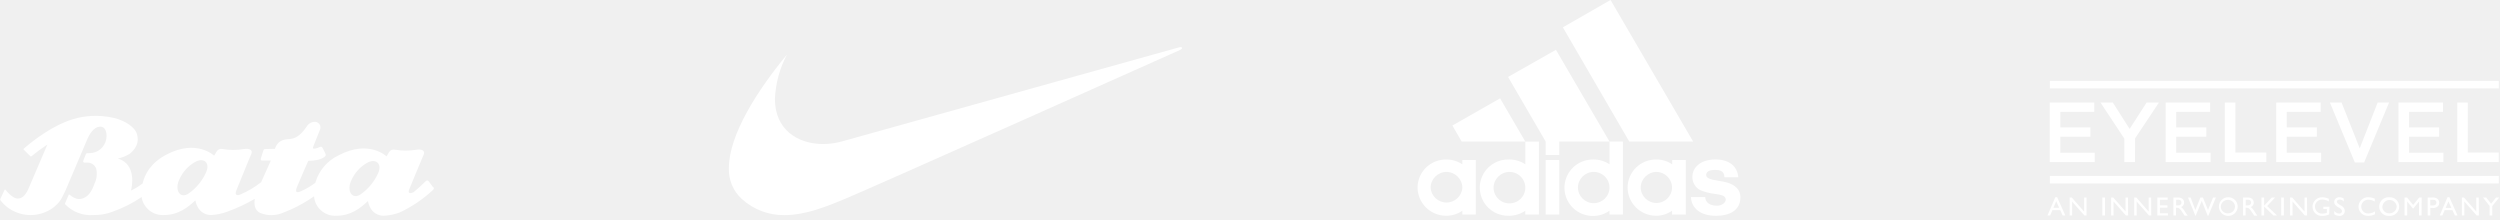
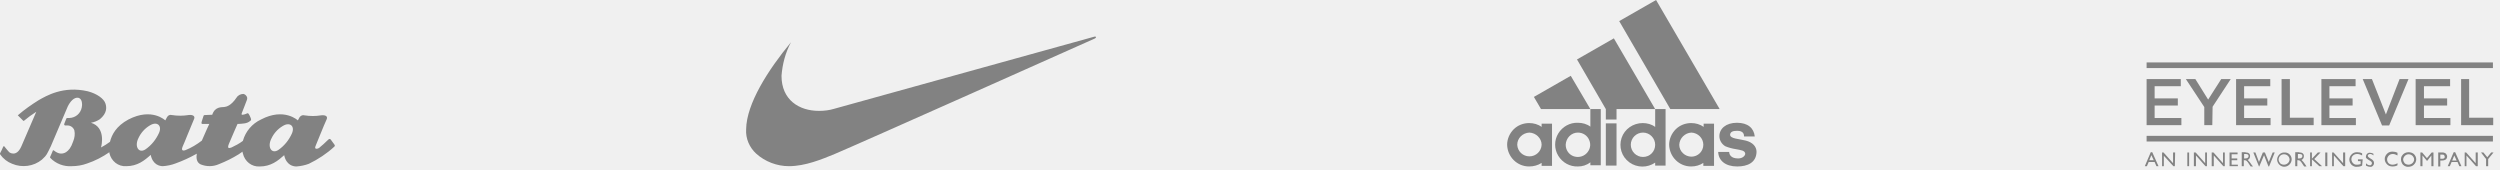
- <svg xmlns="http://www.w3.org/2000/svg" width="649px" height="57px" viewBox="0 0 649 57" version="1.1">
-   <defs />
-   <g id="Page-1" stroke="none" stroke-width="1" fill="none" fill-rule="evenodd">
-     <g id="Group-4" transform="translate(-1, 0)" fill="#FFFFFF">
+ <svg xmlns="http://www.w3.org/2000/svg" version="1.1" id="Vrstva_1" x="0px" y="0px" viewBox="0 0 841 57" style="enable-background:new 0 0 841 57;" xml:space="preserve">
+   <style type="text/css">
+ 	.st0{fill:#828282;}
+ </style>
+   <g id="Page-1">
+     <g id="Group-4" transform="translate(-1, 0)">
      <g id="logo_BATA" transform="translate(0, 29)">
-         <path d="M99.192,15.895 C98.215,18.105 96.66,20.007 94.691,21.398 C92.419,23.035 90.801,20.526 92.312,17.586 C93.132,15.837 94.453,14.375 96.106,13.386 C98.485,11.911 100.274,13.44 99.192,15.895 M54.526,15.669 C53.557,17.884 52.004,19.791 50.035,21.183 C47.763,22.82 46.135,20.311 47.656,17.36 C48.475,15.617 49.792,14.158 51.439,13.171 C53.818,11.695 55.608,13.171 54.526,15.669 M113.391,19.546 C113.102,19.158 112.673,18.566 112.32,18.092 C112.105,17.812 111.784,17.705 111.452,18.092 C110.474,19.085 109.44,20.02 108.355,20.892 C108.022,21.097 106.586,21.582 107.283,20.052 C107.862,18.695 109.909,13.591 110.991,11.125 C111.398,10.188 110.648,9.638 109.126,9.865 C107.282,10.185 105.398,10.185 103.554,9.865 C102.944,9.711 102.306,9.972 101.978,10.511 C101.787,10.883 101.573,11.243 101.335,11.588 C101.335,11.588 96.781,7.172 88.936,11.308 C85.968,12.692 83.745,15.306 82.849,18.469 C81.66,19.349 80.377,20.093 79.024,20.688 C78.048,21.075 77.513,21.022 78.113,19.492 C78.713,17.963 81.028,12.751 81.028,12.751 C81.83,12.749 82.63,12.669 83.417,12.514 C84.006,12.393 84.569,12.167 85.078,11.846 C85.561,11.502 85.721,11.351 85.389,10.683 C85.057,10.015 84.95,9.768 84.768,9.445 C84.585,9.122 84.425,8.96 83.975,9.175 C83.569,9.385 83.13,9.524 82.678,9.585 C82.26,9.585 82.099,9.585 82.389,8.863 C82.517,8.518 83.814,5.385 84.135,4.491 C84.251,4.085 84.187,3.648 83.959,3.293 C83.731,2.939 83.362,2.7 82.946,2.638 C82.005,2.562 81.103,3.03 80.62,3.845 C78.734,6.688 77.212,6.946 76.398,7.075 C75.584,7.205 73.333,6.86 72.358,9.638 L69.957,9.692 C69.539,9.692 69.454,9.789 69.336,10.166 C69.218,10.543 68.875,11.598 68.736,12.072 C68.596,12.546 68.8,12.675 69.014,12.675 L71.308,12.675 C71.308,12.675 69.936,15.712 68.8,18.286 C67.131,19.599 65.297,20.685 63.345,21.517 C62.863,21.732 61.727,21.894 62.381,20.375 C63.035,18.857 65.156,13.451 66.249,10.952 C66.657,10.015 65.896,9.466 64.374,9.682 C62.531,10.008 60.645,10.008 58.801,9.682 C58.19,9.526 57.549,9.793 57.226,10.338 C57.034,10.71 56.819,11.07 56.583,11.415 C56.583,11.415 52.039,7 44.184,11.146 C40.09,13.3 38.558,16.272 38.033,18.609 C37.099,19.335 36.09,19.956 35.022,20.462 L35.022,20.386 C35.193,19.783 36.597,13.677 31.614,12.148 C32.683,11.918 33.707,11.514 34.646,10.952 C37.079,8.992 36.918,7.032 36.543,5.772 C36.072,4.114 33.682,2.369 30.542,1.605 C22.205,-0.248 16.557,3.231 14.039,4.609 C11.602,6.062 9.299,7.731 7.159,9.595 C7.121,9.63 7.1,9.679 7.1,9.73 C7.1,9.781 7.121,9.83 7.159,9.865 C7.094,9.757 8.798,11.48 8.895,11.566 C8.991,11.652 9.045,11.685 9.163,11.566 C10.482,10.474 11.863,9.46 13.299,8.529 L8.348,20.085 C6.612,24.015 4.287,22.055 4.287,22.055 C3.594,21.575 2.982,20.986 2.476,20.311 C2.447,20.25 2.387,20.211 2.32,20.211 C2.253,20.211 2.193,20.25 2.165,20.311 C2.165,20.375 1.168,22.465 1.093,22.615 C1.024,22.72 1.024,22.856 1.093,22.96 C2.132,24.342 3.524,25.414 5.122,26.062 C8.468,27.464 12.309,26.923 15.142,24.651 C16.836,23.143 16.975,22.572 18.122,20.182 L23.801,6.817 C24.562,5.18 25.859,3.586 27.424,3.931 C28.817,4.308 28.656,6.462 28.656,6.462 C28.589,8.512 27.131,10.249 25.13,10.662 C24.636,10.753 24.132,10.789 23.63,10.769 C23.485,10.753 23.349,10.844 23.308,10.985 C23.233,11.157 22.687,12.546 22.612,12.74 C22.57,12.843 22.581,12.961 22.64,13.055 C22.7,13.149 22.801,13.208 22.912,13.214 L23.694,13.214 C24.718,13.193 25.639,13.836 25.977,14.808 C26.266,16.074 26.123,17.402 25.57,18.577 C24.83,20.677 24.091,21.614 23.18,22.174 C21.969,22.917 20.704,22.917 19.097,21.571 C18.958,21.431 18.829,21.571 18.829,21.571 C18.829,21.571 17.993,23.531 17.939,23.671 C17.886,23.811 17.822,23.94 17.939,24.058 C19.839,26.023 22.509,27.037 25.227,26.826 C26.958,26.866 28.681,26.562 30.296,25.932 C32.947,24.992 35.468,23.714 37.797,22.131 C37.797,22.314 37.797,22.411 37.797,22.411 C38.364,25.106 40.804,26.981 43.541,26.826 C47.217,26.826 49.671,24.931 51.718,23.014 C52.414,26.449 54.847,26.826 55.769,26.826 C57.212,26.752 58.636,26.458 59.991,25.954 C62.473,25.062 64.869,23.945 67.15,22.615 C66.946,23.832 67,25.512 68.489,26.255 C70.472,27.087 72.71,27.048 74.662,26.148 C76.96,25.28 79.158,24.168 81.22,22.831 L82.517,21.969 C82.531,22.179 82.56,22.388 82.603,22.594 C83.153,25.295 85.597,27.178 88.336,27.009 C92.023,27.009 94.477,25.125 96.513,23.197 C97.22,26.632 99.653,27.009 100.574,27.009 C102.02,26.951 103.446,26.657 104.797,26.137 C107.939,24.669 110.832,22.714 113.37,20.343 C113.67,20.031 113.745,19.923 113.456,19.546" id="Shape" />
+         <path id="Shape" class="st0" d="M99.2,15.9c-1,2.2-2.5,4.1-4.5,5.5c-2.3,1.6-3.9-0.9-2.4-3.8c0.8-1.7,2.1-3.2,3.8-4.2     C98.5,11.9,100.3,13.4,99.2,15.9 M54.5,15.7c-1,2.2-2.5,4.1-4.5,5.5c-2.3,1.6-3.9-0.9-2.4-3.8c0.8-1.7,2.1-3.2,3.8-4.2     C53.8,11.7,55.6,13.2,54.5,15.7 M113.4,19.5c-0.3-0.4-0.7-1-1.1-1.5c-0.2-0.3-0.5-0.4-0.9,0c-1,1-2,1.9-3.1,2.8     c-0.3,0.2-1.8,0.7-1.1-0.8c0.6-1.4,2.6-6.5,3.7-8.9c0.4-0.9-0.3-1.5-1.9-1.3c-1.8,0.3-3.7,0.3-5.6,0c-0.6-0.2-1.2,0.1-1.6,0.6     c-0.2,0.4-0.4,0.7-0.6,1.1c0,0-4.6-4.4-12.4-0.3c-3,1.4-5.2,4-6.1,7.2c-1.2,0.9-2.5,1.6-3.8,2.2c-1,0.4-1.5,0.3-0.9-1.2     s2.9-6.7,2.9-6.7c0.8,0,1.6-0.1,2.4-0.2c0.6-0.1,1.2-0.3,1.7-0.7c0.5-0.3,0.6-0.5,0.3-1.2s-0.4-0.9-0.6-1.2S84.4,9,84,9.2     c-0.4,0.2-0.8,0.3-1.3,0.4c-0.4,0-0.6,0-0.3-0.7c0.1-0.3,1.4-3.5,1.7-4.4c0.1-0.4,0.1-0.8-0.2-1.2s-0.6-0.6-1-0.7     C82,2.6,81.1,3,80.6,3.8c-1.9,2.8-3.4,3.1-4.2,3.2c-0.8,0.1-3.1-0.2-4,2.6L70,9.7c-0.4,0-0.5,0.1-0.6,0.5     c-0.1,0.4-0.5,1.4-0.6,1.9s0.1,0.6,0.3,0.6h2.3c0,0-1.4,3-2.5,5.6c-1.7,1.3-3.5,2.4-5.5,3.2c-0.5,0.2-1.6,0.4-1-1.1     c0.7-1.5,2.8-6.9,3.9-9.4c0.4-0.9-0.4-1.5-1.9-1.3c-1.8,0.3-3.7,0.3-5.6,0c-0.6-0.2-1.3,0.1-1.6,0.7c-0.2,0.4-0.4,0.7-0.6,1.1     c0,0-4.5-4.4-12.4-0.3c-4.1,2.2-5.6,5.1-6.2,7.5c-0.9,0.7-1.9,1.3-3,1.9v-0.1c0.2-0.6,1.6-6.7-3.4-8.2c1.1-0.2,2.1-0.6,3-1.2     c2.4-2,2.3-3.9,1.9-5.2c-0.5-1.7-2.9-3.4-6-4.2c-8.3-1.9-14,1.6-16.5,3c-2.4,1.5-4.7,3.1-6.9,5c0,0-0.1,0.1-0.1,0.1     c0,0.1,0,0.1,0.1,0.1c-0.1-0.1,1.6,1.6,1.7,1.7c0.1,0.1,0.2,0.1,0.3,0c1.3-1.1,2.7-2.1,4.1-3l-5,11.6c-1.7,3.9-4.1,2-4.1,2     C3.6,21.6,3,21,2.5,20.3c0-0.1-0.1-0.1-0.2-0.1c-0.1,0-0.1,0-0.2,0.1c0,0.1-1,2.2-1.1,2.3C1,22.7,1,22.9,1.1,23     c1,1.4,2.4,2.5,4,3.1c3.3,1.4,7.2,0.9,10-1.4c1.7-1.5,1.8-2.1,3-4.5l5.7-13.4c0.8-1.6,2.1-3.2,3.6-2.9c1.4,0.4,1.2,2.5,1.2,2.5     c-0.1,2.1-1.5,3.8-3.5,4.2c-0.5,0.1-1,0.1-1.5,0.1c-0.1,0-0.3,0.1-0.3,0.2c-0.1,0.2-0.6,1.6-0.7,1.8c0,0.1,0,0.2,0,0.3     c0.1,0.1,0.2,0.2,0.3,0.2h0.8c1,0,1.9,0.6,2.3,1.6c0.3,1.3,0.1,2.6-0.4,3.8c-0.7,2.1-1.5,3-2.4,3.6c-1.2,0.7-2.5,0.7-4.1-0.6     c-0.1-0.1-0.3,0-0.3,0s-0.8,2-0.9,2.1c-0.1,0.1-0.1,0.3,0,0.4c1.9,2,4.6,3,7.3,2.8c1.7,0,3.5-0.3,5.1-0.9     c2.7-0.9,5.2-2.2,7.5-3.8c0,0.2,0,0.3,0,0.3c0.6,2.7,3,4.6,5.7,4.4c3.7,0,6.1-1.9,8.2-3.8c0.7,3.4,3.1,3.8,4.1,3.8     c1.4-0.1,2.9-0.4,4.2-0.9c2.5-0.9,4.9-2,7.2-3.3c-0.2,1.2-0.2,2.9,1.3,3.6c2,0.8,4.2,0.8,6.2-0.1c2.3-0.9,4.5-2,6.6-3.3l1.3-0.9     c0,0.2,0,0.4,0.1,0.6c0.6,2.7,3,4.6,5.7,4.4c3.7,0,6.1-1.9,8.2-3.8c0.7,3.4,3.1,3.8,4.1,3.8c1.4-0.1,2.9-0.4,4.2-0.9     c3.1-1.5,6-3.4,8.6-5.8C113.7,20,113.7,19.9,113.4,19.5" />
      </g>
      <g id="logo_ADIDAS" transform="translate(369, 0)">
-         <path d="M77.411,56.017 C73.446,56.017 71.106,54.052 70.967,51.162 L74.685,51.162 C74.685,52.047 75.25,53.354 77.659,53.403 C79.255,53.403 80.018,52.42 80.018,51.772 C79.919,50.651 78.501,50.553 77.044,50.317 C75.764,50.166 74.513,49.836 73.327,49.334 C72.081,48.648 71.319,47.337 71.344,45.924 C71.344,43.399 73.565,41.394 77.292,41.394 C81.019,41.394 83.012,43.241 83.27,46.023 L79.671,46.023 C79.622,45.286 79.483,44.106 77.361,44.106 C75.954,44.106 75.012,44.391 74.913,45.374 C74.913,46.819 77.887,46.73 80.187,47.339 C82.486,47.949 83.815,49.305 83.815,51.172 C83.815,54.671 80.94,56.027 77.411,56.027 L77.411,56.017 Z" id="Shape" fill-rule="nonzero" />
-         <polygon id="Shape" fill-rule="nonzero" points="9.041 32.588 21.422 25.532 27.965 36.736 11.44 36.736 9.041 32.588" />
-         <polygon id="Shape" fill-rule="nonzero" points="36.777 55.693 33.248 55.693 33.248 41.541 36.777 41.541 36.777 55.693" />
-         <path d="M3.39,48.686 C3.498,50.863 5.31,52.574 7.509,52.574 C9.708,52.574 11.52,50.863 11.628,48.686 C11.585,46.443 9.747,44.643 7.484,44.627 C5.239,44.664 3.427,46.46 3.39,48.686 Z M7.355,56.017 C3.298,55.969 0.027,52.709 0,48.686 C0.005,46.748 0.788,44.891 2.175,43.525 C3.562,42.159 5.44,41.396 7.395,41.404 C8.902,41.385 10.379,41.824 11.628,42.662 L11.628,41.541 L15.117,41.541 L15.117,55.693 L11.628,55.693 L11.628,54.71 C10.385,55.564 8.908,56.02 7.395,56.017 L7.355,56.017 Z" id="Shape" />
-         <polygon id="Shape" fill-rule="nonzero" points="54.948 36.736 37.719 7.096 50.101 0 71.533 36.736 54.948 36.736" />
-         <path d="M19.727,48.686 C19.715,50.34 20.71,51.839 22.247,52.482 C23.785,53.125 25.562,52.786 26.749,51.623 C27.936,50.461 28.299,48.703 27.669,47.171 C27.039,45.639 25.539,44.635 23.871,44.627 C21.608,44.643 19.77,46.443 19.727,48.686 Z M23.791,56.017 C21.094,56.115 18.557,54.745 17.179,52.443 C15.801,50.142 15.801,47.279 17.179,44.977 C18.557,42.676 21.094,41.306 23.791,41.404 C25.283,41.384 26.745,41.824 27.975,42.662 L27.975,36.765 L31.504,36.765 L31.504,55.693 L27.965,55.693 L27.965,54.71 C26.737,55.551 25.283,56.006 23.791,56.017 Z" id="Shape" />
-         <polygon id="Shape" fill-rule="nonzero" points="23.494 19.979 35.925 12.933 49.823 36.736 36.777 36.736 36.777 40.244 33.248 40.244 33.248 36.736 23.494 19.979" />
-         <path d="M57.922,48.686 C57.96,50.904 59.778,52.685 62.016,52.696 C64.243,52.679 66.044,50.894 66.061,48.686 C66.05,46.468 64.253,44.664 62.016,44.627 C59.77,44.664 57.959,46.46 57.922,48.686 Z M61.887,56.017 C57.826,55.974 54.549,52.712 54.522,48.686 C54.527,46.748 55.309,44.891 56.697,43.525 C58.084,42.159 59.962,41.396 61.917,41.404 C63.41,41.378 64.873,41.818 66.1,42.662 L66.1,41.541 L69.639,41.541 L69.639,55.693 L66.061,55.693 L66.061,54.71 C64.835,55.563 63.374,56.02 61.877,56.017 L61.887,56.017 Z" id="Shape" />
-         <path d="M41.635,48.686 C41.635,50.927 43.468,52.745 45.729,52.745 C47.99,52.745 49.823,50.927 49.823,48.686 C49.823,46.444 47.99,44.627 45.729,44.627 C43.468,44.627 41.635,46.444 41.635,48.686 Z M49.823,36.736 L53.312,36.736 L53.312,55.693 L49.813,55.693 L49.813,54.71 C47.202,56.55 43.694,56.514 41.121,54.622 C38.549,52.729 37.498,49.41 38.518,46.4 C39.538,43.39 42.397,41.373 45.6,41.404 C47.109,41.376 48.588,41.816 49.833,42.662 L49.833,36.765 L49.823,36.736 Z" id="Shape" />
+         <path id="Shape_1_" class="st0" d="M216.4,56c-4,0-6.3-2-6.4-4.9h3.7c0,0.9,0.6,2.2,3,2.2c1.6,0,2.4-1,2.4-1.6     c-0.1-1.1-1.5-1.2-3-1.5c-1.3-0.2-2.5-0.5-3.7-1c-1.2-0.7-2-2-2-3.4c0-2.5,2.2-4.5,5.9-4.5c3.7,0,5.7,1.8,6,4.6h-3.6     c0-0.7-0.2-1.9-2.3-1.9c-1.4,0-2.3,0.3-2.4,1.3c0,1.4,3,1.4,5.3,2c2.3,0.6,3.6,2,3.6,3.8C222.8,54.7,219.9,56,216.4,56L216.4,56z     " />
+         <polygon id="Shape_2_" class="st0" points="148,32.6 160.4,25.5 167,36.7 150.4,36.7    " />
+         <polygon id="Shape_3_" class="st0" points="175.8,55.7 172.2,55.7 172.2,41.5 175.8,41.5    " />
+         <path id="Shape_4_" class="st0" d="M142.4,48.7c0.1,2.2,1.9,3.9,4.1,3.9c2.2,0,4-1.7,4.1-3.9c0-2.2-1.9-4-4.1-4.1     C144.2,44.7,142.4,46.5,142.4,48.7z M146.4,56c-4.1,0-7.3-3.3-7.4-7.3c0-1.9,0.8-3.8,2.2-5.2c1.4-1.4,3.3-2.1,5.2-2.1     c1.5,0,3,0.4,4.2,1.3v-1.1h3.5v14.2h-3.5v-1C149.4,55.6,147.9,56,146.4,56L146.4,56z" />
+         <polygon id="Shape_5_" class="st0" points="193.9,36.7 176.7,7.1 189.1,0 210.5,36.7    " />
+         <path id="Shape_6_" class="st0" d="M158.7,48.7c0,1.7,1,3.2,2.5,3.8c1.5,0.6,3.3,0.3,4.5-0.9c1.2-1.2,1.6-2.9,0.9-4.5     c-0.6-1.5-2.1-2.5-3.8-2.5C160.6,44.6,158.8,46.4,158.7,48.7z M162.8,56c-2.7,0.1-5.2-1.3-6.6-3.6c-1.4-2.3-1.4-5.2,0-7.5     c1.4-2.3,3.9-3.7,6.6-3.6c1.5,0,3,0.4,4.2,1.3v-5.9h3.5v18.9H167v-1C165.7,55.6,164.3,56,162.8,56z" />
+         <polygon id="Shape_7_" class="st0" points="162.5,20 174.9,12.9 188.8,36.7 175.8,36.7 175.8,40.2 172.2,40.2 172.2,36.7    " />
+         <path id="Shape_8_" class="st0" d="M196.9,48.7c0,2.2,1.9,4,4.1,4c2.2,0,4-1.8,4-4c0-2.2-1.8-4-4-4.1     C198.8,44.7,197,46.5,196.9,48.7z M200.9,56c-4.1,0-7.3-3.3-7.4-7.3c0-1.9,0.8-3.8,2.2-5.2c1.4-1.4,3.3-2.1,5.2-2.1     c1.5,0,3,0.4,4.2,1.3v-1.1h3.5v14.2h-3.6v-1C203.8,55.6,202.4,56,200.9,56L200.9,56z" />
+         <path id="Shape_9_" class="st0" d="M180.6,48.7c0,2.2,1.8,4.1,4.1,4.1c2.3,0,4.1-1.8,4.1-4.1c0-2.2-1.8-4.1-4.1-4.1     C182.5,44.6,180.6,46.4,180.6,48.7z M188.8,36.7h3.5v19h-3.5v-1c-2.6,1.8-6.1,1.8-8.7-0.1c-2.6-1.9-3.6-5.2-2.6-8.2     c1-3,3.9-5,7.1-5c1.5,0,3,0.4,4.2,1.3L188.8,36.7L188.8,36.7z" />
      </g>
-       <g id="logo_EYELEVEL" transform="translate(532.5185, 21)" fill-rule="nonzero">
-         <polygon id="Shape" points="12.149 8.047 3.339 8.047 3.339 12.071 11.147 12.071 11.147 14.495 3.339 14.495 3.339 18.656 12.267 18.656 12.267 21.081 0.597 21.081 0.597 5.622 12.149 5.622" />
-         <polygon id="Shape" points="22.72 21.081 19.957 21.081 19.957 14.982 13.771 5.622 16.971 5.622 21.333 12.462 25.739 5.622 28.939 5.622 22.752 14.919" />
-         <polygon id="Shape" points="42.24 8.047 33.419 8.047 33.419 12.071 41.237 12.071 41.237 14.495 33.419 14.495 33.419 18.656 42.347 18.656 42.347 21.081 30.688 21.081 30.688 5.622 42.24 5.622" />
-         <polygon id="Shape" points="46.048 5.622 48.789 5.622 48.789 18.604 56.821 18.604 56.821 21.081 46.048 21.081" />
-         <polygon id="Shape" points="70.933 8.047 62.123 8.047 62.123 12.071 69.931 12.071 69.931 14.495 62.123 14.495 62.123 18.656 71.04 18.656 71.04 21.081 59.381 21.081 59.381 5.622 70.933 5.622" />
-         <polygon id="Shape" points="85.717 5.622 88.683 5.622 82.208 21.176 79.797 21.176 73.323 5.622 76.352 5.622 81.067 17.502" />
-         <polygon id="Shape" points="102.677 8.047 93.867 8.047 93.867 12.071 101.675 12.071 101.675 14.495 93.867 14.495 93.867 18.656 102.795 18.656 102.795 21.081 91.125 21.081 91.125 5.622 102.677 5.622" />
-         <polygon id="Shape" points="106.389 5.622 109.12 5.622 109.12 18.604 117.152 18.604 117.152 21.081 106.389 21.081" />
-         <rect id="Rectangle-path" x="0.629" y="0" width="116.533" height="1.948" />
-         <rect id="Rectangle-path" x="0.629" y="24.671" width="116.533" height="1.948" />
-         <path d="M4.64,34.941 L3.947,34.941 L3.317,33.554 L1.291,33.554 L0.693,34.941 L0,34.941 L2.037,30.198 L2.517,30.198 L4.64,34.941 Z M3.04,32.94 L2.272,31.235 L1.557,32.94 L3.04,32.94 Z" id="Shape" />
-         <polygon id="Shape" points="10.144 34.941 9.6 34.941 6.4 31.352 6.4 34.941 5.76 34.941 5.76 30.272 6.315 30.272 9.515 33.925 9.515 30.272 10.155 30.272" />
-         <polygon id="Shape" points="14.933 34.941 14.251 34.941 14.251 30.272 14.933 30.272" />
-         <polygon id="Shape" points="20.939 34.941 20.363 34.941 17.163 31.309 17.163 34.941 16.523 34.941 16.523 30.272 17.067 30.272 20.267 33.882 20.267 30.272 20.907 30.272" />
-         <polygon id="Shape" points="26.944 34.941 26.357 34.941 23.157 31.309 23.157 34.941 22.517 34.941 22.517 30.272 23.072 30.272 26.272 33.925 26.272 30.272 26.923 30.272" />
-         <polygon id="Shape" points="31.211 30.865 29.205 30.865 29.205 32.305 31.147 32.305 31.147 32.908 29.205 32.908 29.205 34.369 31.275 34.369 31.275 34.941 28.523 34.941 28.523 30.272 31.211 30.272" />
-         <path d="M33.92,30.272 C34.198,30.266 34.474,30.316 34.731,30.42 C35.199,30.617 35.496,31.08 35.477,31.585 C35.498,32.1 35.178,32.567 34.688,32.739 C35.133,33.093 35.497,33.537 35.755,34.041 C35.957,34.369 36.075,34.528 36.405,34.984 L35.595,34.984 C35.435,34.751 34.773,33.724 34.624,33.522 C34.155,32.929 33.92,32.929 33.557,32.929 L33.376,32.929 L33.376,34.941 L32.693,34.941 L32.693,30.272 L33.92,30.272 Z M33.408,30.844 L33.408,32.326 L33.675,32.326 C33.893,32.332 34.112,32.311 34.325,32.262 C34.607,32.155 34.79,31.884 34.784,31.585 C34.796,31.321 34.655,31.075 34.421,30.949 C34.162,30.854 33.885,30.818 33.611,30.844 L33.408,30.844 Z" id="Shape" />
-         <polygon id="Shape" points="41.76 35.005 41.6 35.005 40.053 31.161 38.485 35.005 38.4 35.005 36.48 30.272 37.163 30.272 38.4 33.512 39.712 30.272 40.363 30.272 41.685 33.512 42.987 30.272 43.733 30.272" />
-         <path d="M49.387,32.612 C49.388,33.282 49.11,33.923 48.62,34.384 C48.129,34.845 47.469,35.085 46.795,35.047 C45.469,34.966 44.452,33.85 44.503,32.533 C44.555,31.216 45.656,30.181 46.984,30.203 C48.311,30.224 49.378,31.294 49.387,32.612 Z M44.992,32.612 C44.989,33.093 45.184,33.554 45.533,33.888 C45.882,34.223 46.353,34.4 46.837,34.38 C47.357,34.385 47.856,34.182 48.224,33.819 C48.516,33.47 48.681,33.034 48.693,32.58 C48.62,31.619 47.813,30.877 46.843,30.877 C45.872,30.877 45.066,31.619 44.992,32.58 L44.992,32.612 Z" id="Shape" />
-         <path d="M52,30.272 C52.278,30.266 52.554,30.316 52.811,30.42 C53.279,30.617 53.576,31.08 53.557,31.585 C53.578,32.1 53.258,32.567 52.768,32.739 C53.213,33.093 53.577,33.537 53.835,34.041 C54.037,34.369 54.155,34.528 54.475,34.984 L53.675,34.984 C53.515,34.751 52.853,33.724 52.693,33.522 C52.235,32.929 52,32.929 51.627,32.929 L51.445,32.929 L51.445,34.941 L50.773,34.941 L50.773,30.272 L52,30.272 Z M51.477,30.844 L51.477,32.326 L51.744,32.326 C51.966,32.333 52.189,32.312 52.405,32.262 C52.685,32.153 52.867,31.883 52.864,31.585 C52.876,31.321 52.735,31.075 52.501,30.949 C52.242,30.855 51.965,30.819 51.691,30.844 L51.477,30.844 Z" id="Shape" />
-         <polygon id="Shape" points="57.024 32.495 59.595 34.941 58.667 34.941 56.245 32.612 56.245 34.941 55.552 34.941 55.552 30.272 56.245 30.272 56.245 32.389 58.24 30.272 59.093 30.272" />
-         <polygon id="Shape" points="61.365 34.941 60.683 34.941 60.683 30.272 61.365 30.272" />
-         <polygon id="Shape" points="67.403 34.941 66.816 34.941 63.616 31.309 63.616 34.941 62.976 34.941 62.976 30.272 63.531 30.272 66.731 33.925 66.731 30.272 67.381 30.272" />
-         <path d="M73.141,34.655 C72.597,34.909 72.004,35.042 71.403,35.047 C70.734,35.1 70.073,34.873 69.58,34.42 C69.088,33.968 68.809,33.331 68.811,32.665 C68.807,31.997 69.079,31.358 69.562,30.894 C70.045,30.43 70.699,30.182 71.371,30.208 C71.952,30.217 72.524,30.355 73.045,30.611 L73.045,31.299 C72.539,30.986 71.957,30.814 71.36,30.801 C70.67,30.773 70.022,31.129 69.681,31.724 C69.339,32.32 69.36,33.054 69.736,33.629 C70.112,34.204 70.78,34.522 71.467,34.454 C71.832,34.45 72.194,34.378 72.533,34.242 L72.533,33.258 L71.627,33.258 L71.627,32.665 L73.216,32.665 L73.141,34.655 Z" id="Shape" />
-         <path d="M76.949,31.299 C76.67,31.006 76.288,30.832 75.883,30.812 C75.413,30.812 75.125,31.066 75.125,31.362 C75.125,31.659 75.403,31.924 76.309,32.421 C76.545,32.556 76.755,32.732 76.928,32.94 C77.096,33.167 77.186,33.442 77.184,33.724 C77.203,34.101 77.052,34.468 76.772,34.724 C76.491,34.979 76.111,35.098 75.733,35.047 C75.269,35.041 74.82,34.885 74.453,34.602 L74.453,33.755 C74.752,34.166 75.223,34.42 75.733,34.444 C75.916,34.461 76.099,34.405 76.239,34.287 C76.38,34.17 76.466,34.001 76.48,33.819 C76.48,33.427 76.075,33.131 75.851,33.004 C75.406,32.803 75.007,32.514 74.677,32.156 C74.514,31.96 74.426,31.712 74.432,31.458 C74.433,31.102 74.586,30.764 74.852,30.526 C75.118,30.288 75.473,30.172 75.829,30.208 C76.209,30.216 76.579,30.33 76.896,30.536 L76.949,31.299 Z" id="Shape" />
-         <path d="M84.981,31.32 C84.485,31.022 83.919,30.858 83.339,30.844 C82.846,30.823 82.366,31.004 82.012,31.344 C81.657,31.684 81.458,32.154 81.461,32.644 C81.454,33.131 81.653,33.6 82.01,33.936 C82.366,34.272 82.848,34.444 83.339,34.412 C83.94,34.401 84.526,34.217 85.024,33.882 L85.024,34.613 C84.497,34.897 83.906,35.043 83.307,35.036 C82.638,35.078 81.982,34.841 81.497,34.383 C81.011,33.925 80.739,33.287 80.747,32.622 C80.755,31.96 81.032,31.328 81.517,30.872 C82.001,30.415 82.65,30.172 83.317,30.198 C83.892,30.215 84.457,30.344 84.981,30.579 L84.981,31.32 Z" id="Shape" />
-         <path d="M91.328,32.612 C91.329,33.284 91.05,33.927 90.557,34.388 C90.065,34.85 89.401,35.088 88.725,35.047 C87.816,35.107 86.949,34.659 86.476,33.886 C86.003,33.113 86.003,32.143 86.476,31.369 C86.949,30.596 87.816,30.148 88.725,30.208 C89.397,30.164 90.057,30.398 90.549,30.852 C91.042,31.307 91.324,31.944 91.328,32.612 Z M86.923,32.612 C86.919,33.093 87.115,33.554 87.464,33.888 C87.812,34.223 88.284,34.4 88.768,34.38 C89.288,34.387 89.788,34.184 90.155,33.819 C90.46,33.487 90.641,33.061 90.667,32.612 C90.593,31.651 89.787,30.909 88.816,30.909 C87.845,30.909 87.039,31.651 86.965,32.612 L86.923,32.612 Z" id="Shape" />
-         <polygon id="Shape" points="97.131 34.941 96.448 34.941 96.448 31.309 94.987 33.131 94.869 33.131 93.387 31.309 93.387 34.941 92.704 34.941 92.704 30.272 93.344 30.272 94.933 32.199 96.512 30.272 97.141 30.272" />
-         <path d="M99.915,30.272 C100.429,30.199 100.95,30.358 101.333,30.706 C101.577,30.959 101.708,31.299 101.696,31.648 C101.712,32.008 101.567,32.356 101.301,32.601 C100.903,32.912 100.395,33.049 99.893,32.982 L99.392,32.982 L99.392,34.941 L98.709,34.941 L98.709,30.272 L99.915,30.272 Z M99.371,30.865 L99.371,32.336 L99.915,32.336 C100.171,32.362 100.429,32.318 100.661,32.209 C100.841,32.081 100.956,31.881 100.976,31.662 C100.997,31.443 100.921,31.225 100.768,31.066 C100.555,30.865 100.373,30.865 99.883,30.865 L99.371,30.865 Z" id="Shape" />
-         <path d="M106.464,34.941 L105.771,34.941 L105.131,33.554 L103.115,33.554 L102.517,34.941 L101.824,34.941 L103.861,30.198 L104.341,30.198 L106.464,34.941 Z M104.853,32.982 L104.085,31.278 L103.381,32.982 L104.853,32.982 Z" id="Shape" />
-         <polygon id="Shape" points="112 34.941 111.424 34.941 108.224 31.309 108.224 34.941 107.584 34.941 107.584 30.272 108.128 30.272 111.328 33.925 111.328 30.272 111.968 30.272" />
-         <polygon id="Shape" points="115.477 32.485 115.477 34.941 114.784 34.941 114.784 32.485 113.067 30.272 113.888 30.272 115.168 31.892 116.459 30.272 117.28 30.272" />
+       <g id="logo_EYELEVEL" transform="translate(532.5185, 21)">
+         <polygon id="Shape_10_" class="st0" points="202.1,8 193.3,8 193.3,12.1 201.1,12.1 201.1,14.5 193.3,14.5 193.3,18.7      202.3,18.7 202.3,21.1 190.6,21.1 190.6,5.6 202.1,5.6    " />
+         <polygon id="Shape_11_" class="st0" points="212.7,21.1 210,21.1 210,15 203.8,5.6 207,5.6 211.3,12.5 215.7,5.6 218.9,5.6      212.8,14.9    " />
+         <polygon id="Shape_12_" class="st0" points="232.2,8 223.4,8 223.4,12.1 231.2,12.1 231.2,14.5 223.4,14.5 223.4,18.7      232.3,18.7 232.3,21.1 220.7,21.1 220.7,5.6 232.2,5.6    " />
+         <polygon id="Shape_13_" class="st0" points="236,5.6 238.8,5.6 238.8,18.6 246.8,18.6 246.8,21.1 236,21.1    " />
+         <polygon id="Shape_14_" class="st0" points="260.9,8 252.1,8 252.1,12.1 259.9,12.1 259.9,14.5 252.1,14.5 252.1,18.7 261,18.7      261,21.1 249.4,21.1 249.4,5.6 260.9,5.6    " />
+         <polygon id="Shape_15_" class="st0" points="275.7,5.6 278.7,5.6 272.2,21.2 269.8,21.2 263.3,5.6 266.4,5.6 271.1,17.5    " />
+         <polygon id="Shape_16_" class="st0" points="292.7,8 283.9,8 283.9,12.1 291.7,12.1 291.7,14.5 283.9,14.5 283.9,18.7      292.8,18.7 292.8,21.1 281.1,21.1 281.1,5.6 292.7,5.6    " />
+         <polygon id="Shape_17_" class="st0" points="296.4,5.6 299.1,5.6 299.1,18.6 307.2,18.6 307.2,21.1 296.4,21.1    " />
+         <rect id="Rectangle-path" x="190.6" class="st0" width="116.5" height="1.9" />
+         <rect id="Rectangle-path_1_" x="190.6" y="24.7" class="st0" width="116.5" height="1.9" />
+         <path id="Shape_18_" class="st0" d="M194.6,34.9h-0.7l-0.6-1.4h-2l-0.6,1.4H190l2-4.7h0.5L194.6,34.9z M193,32.9l-0.8-1.7     l-0.7,1.7H193z" />
+         <polygon id="Shape_19_" class="st0" points="200.1,34.9 199.6,34.9 196.4,31.4 196.4,34.9 195.8,34.9 195.8,30.3 196.3,30.3      199.5,33.9 199.5,30.3 200.2,30.3    " />
+         <polygon id="Shape_20_" class="st0" points="204.9,34.9 204.3,34.9 204.3,30.3 204.9,30.3    " />
+         <polygon id="Shape_21_" class="st0" points="210.9,34.9 210.4,34.9 207.2,31.3 207.2,34.9 206.5,34.9 206.5,30.3 207.1,30.3      210.3,33.9 210.3,30.3 210.9,30.3    " />
+         <polygon id="Shape_22_" class="st0" points="216.9,34.9 216.4,34.9 213.2,31.3 213.2,34.9 212.5,34.9 212.5,30.3 213.1,30.3      216.3,33.9 216.3,30.3 216.9,30.3    " />
+         <polygon id="Shape_23_" class="st0" points="221.2,30.9 219.2,30.9 219.2,32.3 221.1,32.3 221.1,32.9 219.2,32.9 219.2,34.4      221.3,34.4 221.3,34.9 218.5,34.9 218.5,30.3 221.2,30.3    " />
+         <path id="Shape_24_" class="st0" d="M223.9,30.3c0.3,0,0.6,0,0.8,0.1c0.5,0.2,0.8,0.7,0.7,1.2c0,0.5-0.3,1-0.8,1.2     c0.4,0.4,0.8,0.8,1.1,1.3c0.2,0.3,0.3,0.5,0.7,0.9h-0.8c-0.2-0.2-0.8-1.3-1-1.5c-0.5-0.6-0.7-0.6-1.1-0.6h-0.2v2h-0.7v-4.7H223.9     z M223.4,30.8v1.5h0.3c0.2,0,0.4,0,0.7-0.1c0.3-0.1,0.5-0.4,0.5-0.7c0-0.3-0.1-0.5-0.4-0.6c-0.3-0.1-0.5-0.1-0.8-0.1H223.4z" />
+         <polygon id="Shape_25_" class="st0" points="231.8,35 231.6,35 230.1,31.2 228.5,35 228.4,35 226.5,30.3 227.2,30.3 228.4,33.5      229.7,30.3 230.4,30.3 231.7,33.5 233,30.3 233.7,30.3    " />
+         <path id="Shape_26_" class="st0" d="M239.4,32.6c0,0.7-0.3,1.3-0.8,1.8c-0.5,0.5-1.2,0.7-1.8,0.7c-1.3-0.1-2.3-1.2-2.3-2.5     c0.1-1.3,1.2-2.4,2.5-2.3C238.3,30.2,239.4,31.3,239.4,32.6z M235,32.6c0,0.5,0.2,0.9,0.5,1.3c0.3,0.3,0.8,0.5,1.3,0.5     c0.5,0,1-0.2,1.4-0.6c0.3-0.3,0.5-0.8,0.5-1.2c-0.1-1-0.9-1.7-1.9-1.7S235.1,31.6,235,32.6L235,32.6z" />
+         <path id="Shape_27_" class="st0" d="M242,30.3c0.3,0,0.6,0,0.8,0.1c0.5,0.2,0.8,0.7,0.7,1.2c0,0.5-0.3,1-0.8,1.2     c0.4,0.4,0.8,0.8,1.1,1.3c0.2,0.3,0.3,0.5,0.6,0.9h-0.8c-0.2-0.2-0.8-1.3-1-1.5c-0.5-0.6-0.7-0.6-1.1-0.6h-0.2v2h-0.7v-4.7H242z      M241.5,30.8v1.5h0.3c0.2,0,0.4,0,0.7-0.1c0.3-0.1,0.5-0.4,0.5-0.7c0-0.3-0.1-0.5-0.4-0.6c-0.3-0.1-0.5-0.1-0.8-0.1H241.5z" />
+         <polygon id="Shape_28_" class="st0" points="247,32.5 249.6,34.9 248.7,34.9 246.2,32.6 246.2,34.9 245.6,34.9 245.6,30.3      246.2,30.3 246.2,32.4 248.2,30.3 249.1,30.3    " />
+         <polygon id="Shape_29_" class="st0" points="251.4,34.9 250.7,34.9 250.7,30.3 251.4,30.3    " />
+         <polygon id="Shape_30_" class="st0" points="257.4,34.9 256.8,34.9 253.6,31.3 253.6,34.9 253,34.9 253,30.3 253.5,30.3      256.7,33.9 256.7,30.3 257.4,30.3    " />
+         <path id="Shape_31_" class="st0" d="M263.1,34.7c-0.5,0.3-1.1,0.4-1.7,0.4c-0.7,0.1-1.3-0.2-1.8-0.6c-0.5-0.5-0.8-1.1-0.8-1.8     c0-0.7,0.3-1.3,0.8-1.8s1.1-0.7,1.8-0.7c0.6,0,1.2,0.1,1.7,0.4v0.7c-0.5-0.3-1.1-0.5-1.7-0.5c-0.7,0-1.3,0.3-1.7,0.9     c-0.3,0.6-0.3,1.3,0.1,1.9c0.4,0.6,1,0.9,1.7,0.8c0.4,0,0.7-0.1,1.1-0.2v-1h-0.9v-0.6h1.6L263.1,34.7z" />
+         <path id="Shape_32_" class="st0" d="M266.9,31.3c-0.3-0.3-0.7-0.5-1.1-0.5c-0.5,0-0.8,0.3-0.8,0.6s0.3,0.6,1.2,1.1     c0.2,0.1,0.4,0.3,0.6,0.5c0.2,0.2,0.3,0.5,0.3,0.8c0,0.4-0.1,0.7-0.4,1c-0.3,0.3-0.7,0.4-1,0.3c-0.5,0-0.9-0.2-1.3-0.4v-0.8     c0.3,0.4,0.8,0.7,1.3,0.7c0.2,0,0.4,0,0.5-0.2s0.2-0.3,0.2-0.5c0-0.4-0.4-0.7-0.6-0.8c-0.4-0.2-0.8-0.5-1.2-0.8     c-0.2-0.2-0.3-0.4-0.2-0.7c0-0.4,0.2-0.7,0.4-0.9c0.3-0.2,0.6-0.4,1-0.3c0.4,0,0.7,0.1,1.1,0.3L266.9,31.3z" />
+         <path id="Shape_33_" class="st0" d="M275,31.3c-0.5-0.3-1.1-0.5-1.6-0.5c-0.5,0-1,0.2-1.3,0.5s-0.6,0.8-0.6,1.3     c0,0.5,0.2,1,0.5,1.3s0.8,0.5,1.3,0.5c0.6,0,1.2-0.2,1.7-0.5v0.7c-0.5,0.3-1.1,0.4-1.7,0.4c-0.7,0-1.3-0.2-1.8-0.7     c-0.5-0.5-0.8-1.1-0.8-1.8c0-0.7,0.3-1.3,0.8-1.8c0.5-0.5,1.1-0.7,1.8-0.7c0.6,0,1.1,0.1,1.7,0.4V31.3z" />
+         <path id="Shape_34_" class="st0" d="M281.3,32.6c0,0.7-0.3,1.3-0.8,1.8s-1.2,0.7-1.8,0.7c-0.9,0.1-1.8-0.4-2.2-1.2     s-0.5-1.7,0-2.5c0.5-0.8,1.3-1.2,2.2-1.2c0.7,0,1.3,0.2,1.8,0.6C281,31.3,281.3,31.9,281.3,32.6z M276.9,32.6     c0,0.5,0.2,0.9,0.5,1.3c0.3,0.3,0.8,0.5,1.3,0.5c0.5,0,1-0.2,1.4-0.6c0.3-0.3,0.5-0.8,0.5-1.2c-0.1-1-0.9-1.7-1.9-1.7     C277.8,30.9,277,31.7,276.9,32.6L276.9,32.6z" />
+         <polygon id="Shape_35_" class="st0" points="287.1,34.9 286.4,34.9 286.4,31.3 285,33.1 284.9,33.1 283.4,31.3 283.4,34.9      282.7,34.9 282.7,30.3 283.3,30.3 284.9,32.2 286.5,30.3 287.1,30.3    " />
+         <path id="Shape_36_" class="st0" d="M289.9,30.3c0.5-0.1,1,0.1,1.4,0.4c0.2,0.3,0.4,0.6,0.4,0.9c0,0.4-0.1,0.7-0.4,1     c-0.4,0.3-0.9,0.4-1.4,0.4h-0.5v2h-0.7v-4.7H289.9z M289.4,30.9v1.5h0.5c0.3,0,0.5,0,0.7-0.1c0.2-0.1,0.3-0.3,0.3-0.5     c0-0.2-0.1-0.4-0.2-0.6c-0.2-0.2-0.4-0.2-0.9-0.2H289.4z" />
+         <path id="Shape_37_" class="st0" d="M296.5,34.9h-0.7l-0.6-1.4h-2l-0.6,1.4h-0.7l2-4.7h0.5L296.5,34.9z M294.9,33l-0.8-1.7     l-0.7,1.7H294.9z" />
+         <polygon id="Shape_38_" class="st0" points="302,34.9 301.4,34.9 298.2,31.3 298.2,34.9 297.6,34.9 297.6,30.3 298.1,30.3      301.3,33.9 301.3,30.3 302,30.3    " />
+         <polygon id="Shape_39_" class="st0" points="305.5,32.5 305.5,34.9 304.8,34.9 304.8,32.5 303.1,30.3 303.9,30.3 305.2,31.9      306.5,30.3 307.3,30.3    " />
      </g>
      <g id="logo_NIKE" transform="translate(190, 12)">
-         <path d="M15.292,2.17 C7.64,11.432 0.294,22.908 0.22,31.486 C0.065,34.599 1.309,37.614 3.601,39.679 C6.644,42.422 10.583,43.907 14.646,43.844 C20.186,43.844 25.69,41.544 29.998,39.778 C37.248,36.795 117.38,0.952 117.38,0.952 C118.148,0.554 118.002,0.057 117.038,0.305 L29.803,24.648 C28.155,25.126 26.452,25.377 24.738,25.394 C18.063,25.394 12.119,21.664 12.168,13.571 C12.362,9.581 13.43,5.686 15.292,2.17" id="Shape" />
+         <path id="Shape_40_" class="st0" d="M77.1,2.2c-7.7,9.3-15,20.7-15.1,29.3c-0.2,3.1,1.1,6.1,3.4,8.2c3,2.7,7,4.2,11,4.2     c5.5,0,11-2.3,15.4-4.1C99,36.8,179.2,1,179.2,1c0.8-0.4,0.6-0.9-0.3-0.6L91.6,24.6c-1.6,0.5-3.4,0.7-5.1,0.7     c-6.7,0-12.6-3.7-12.6-11.8C74.2,9.6,75.2,5.7,77.1,2.2" />
      </g>
    </g>
  </g>
</svg>
